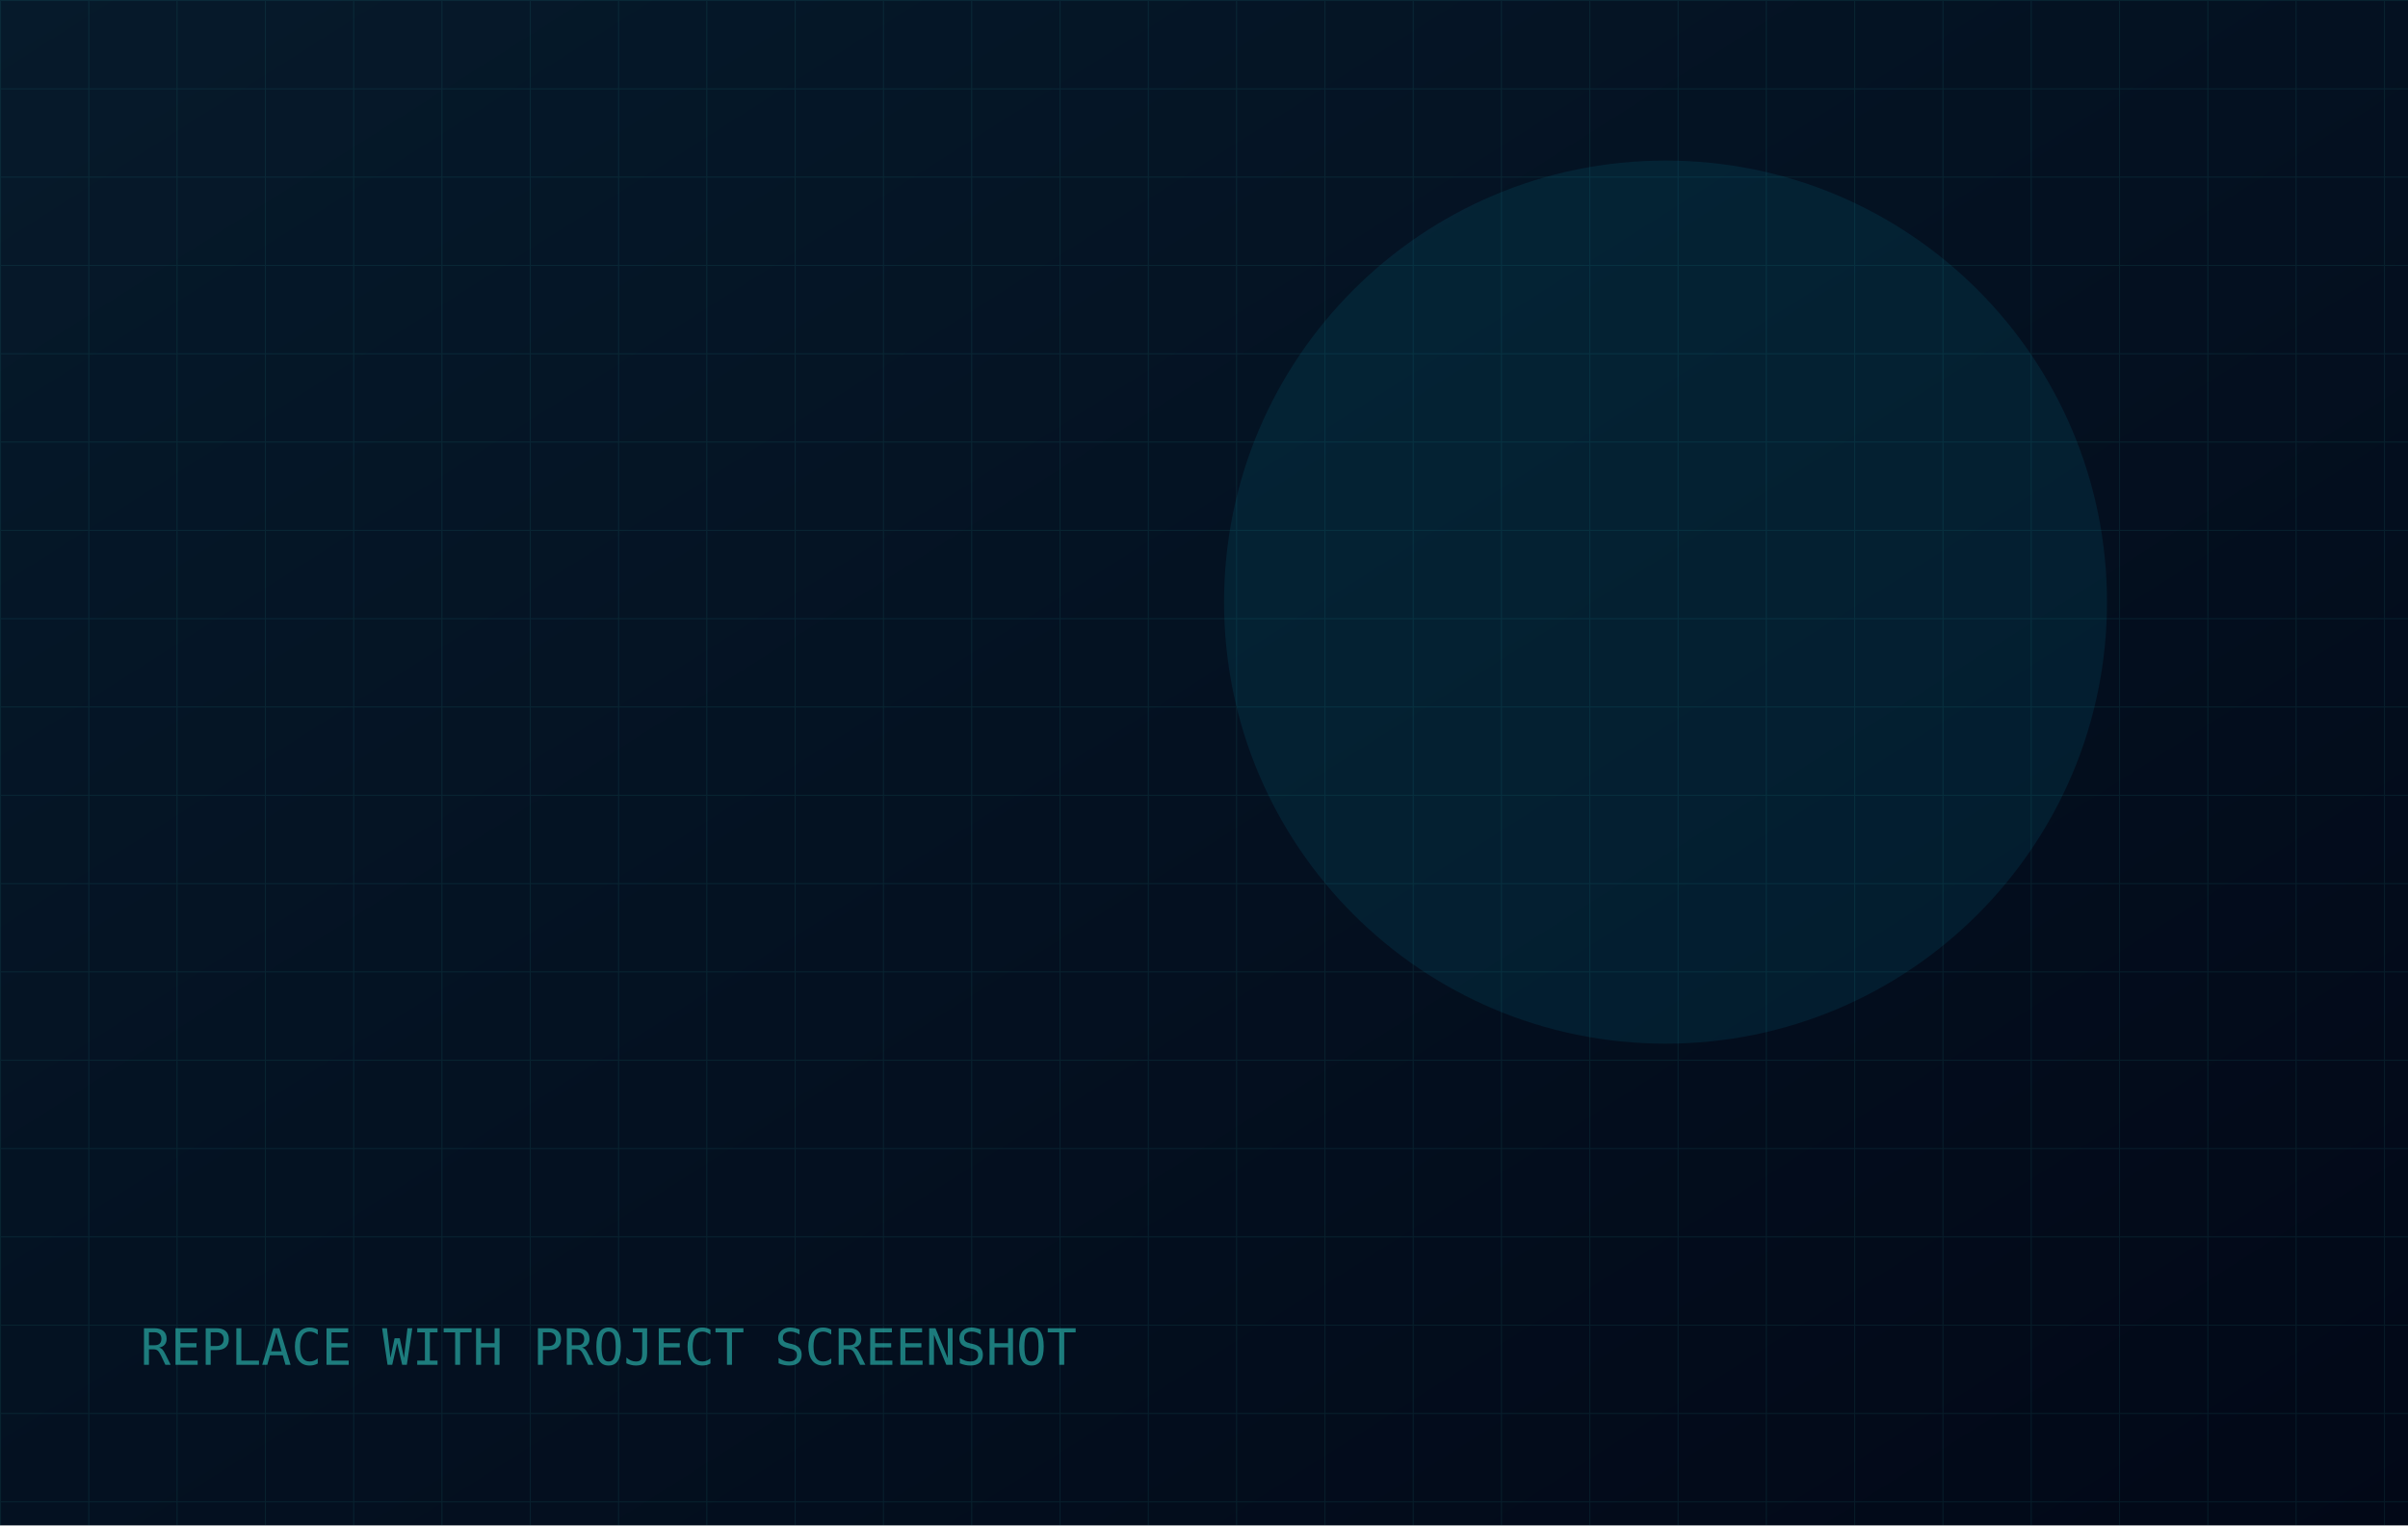
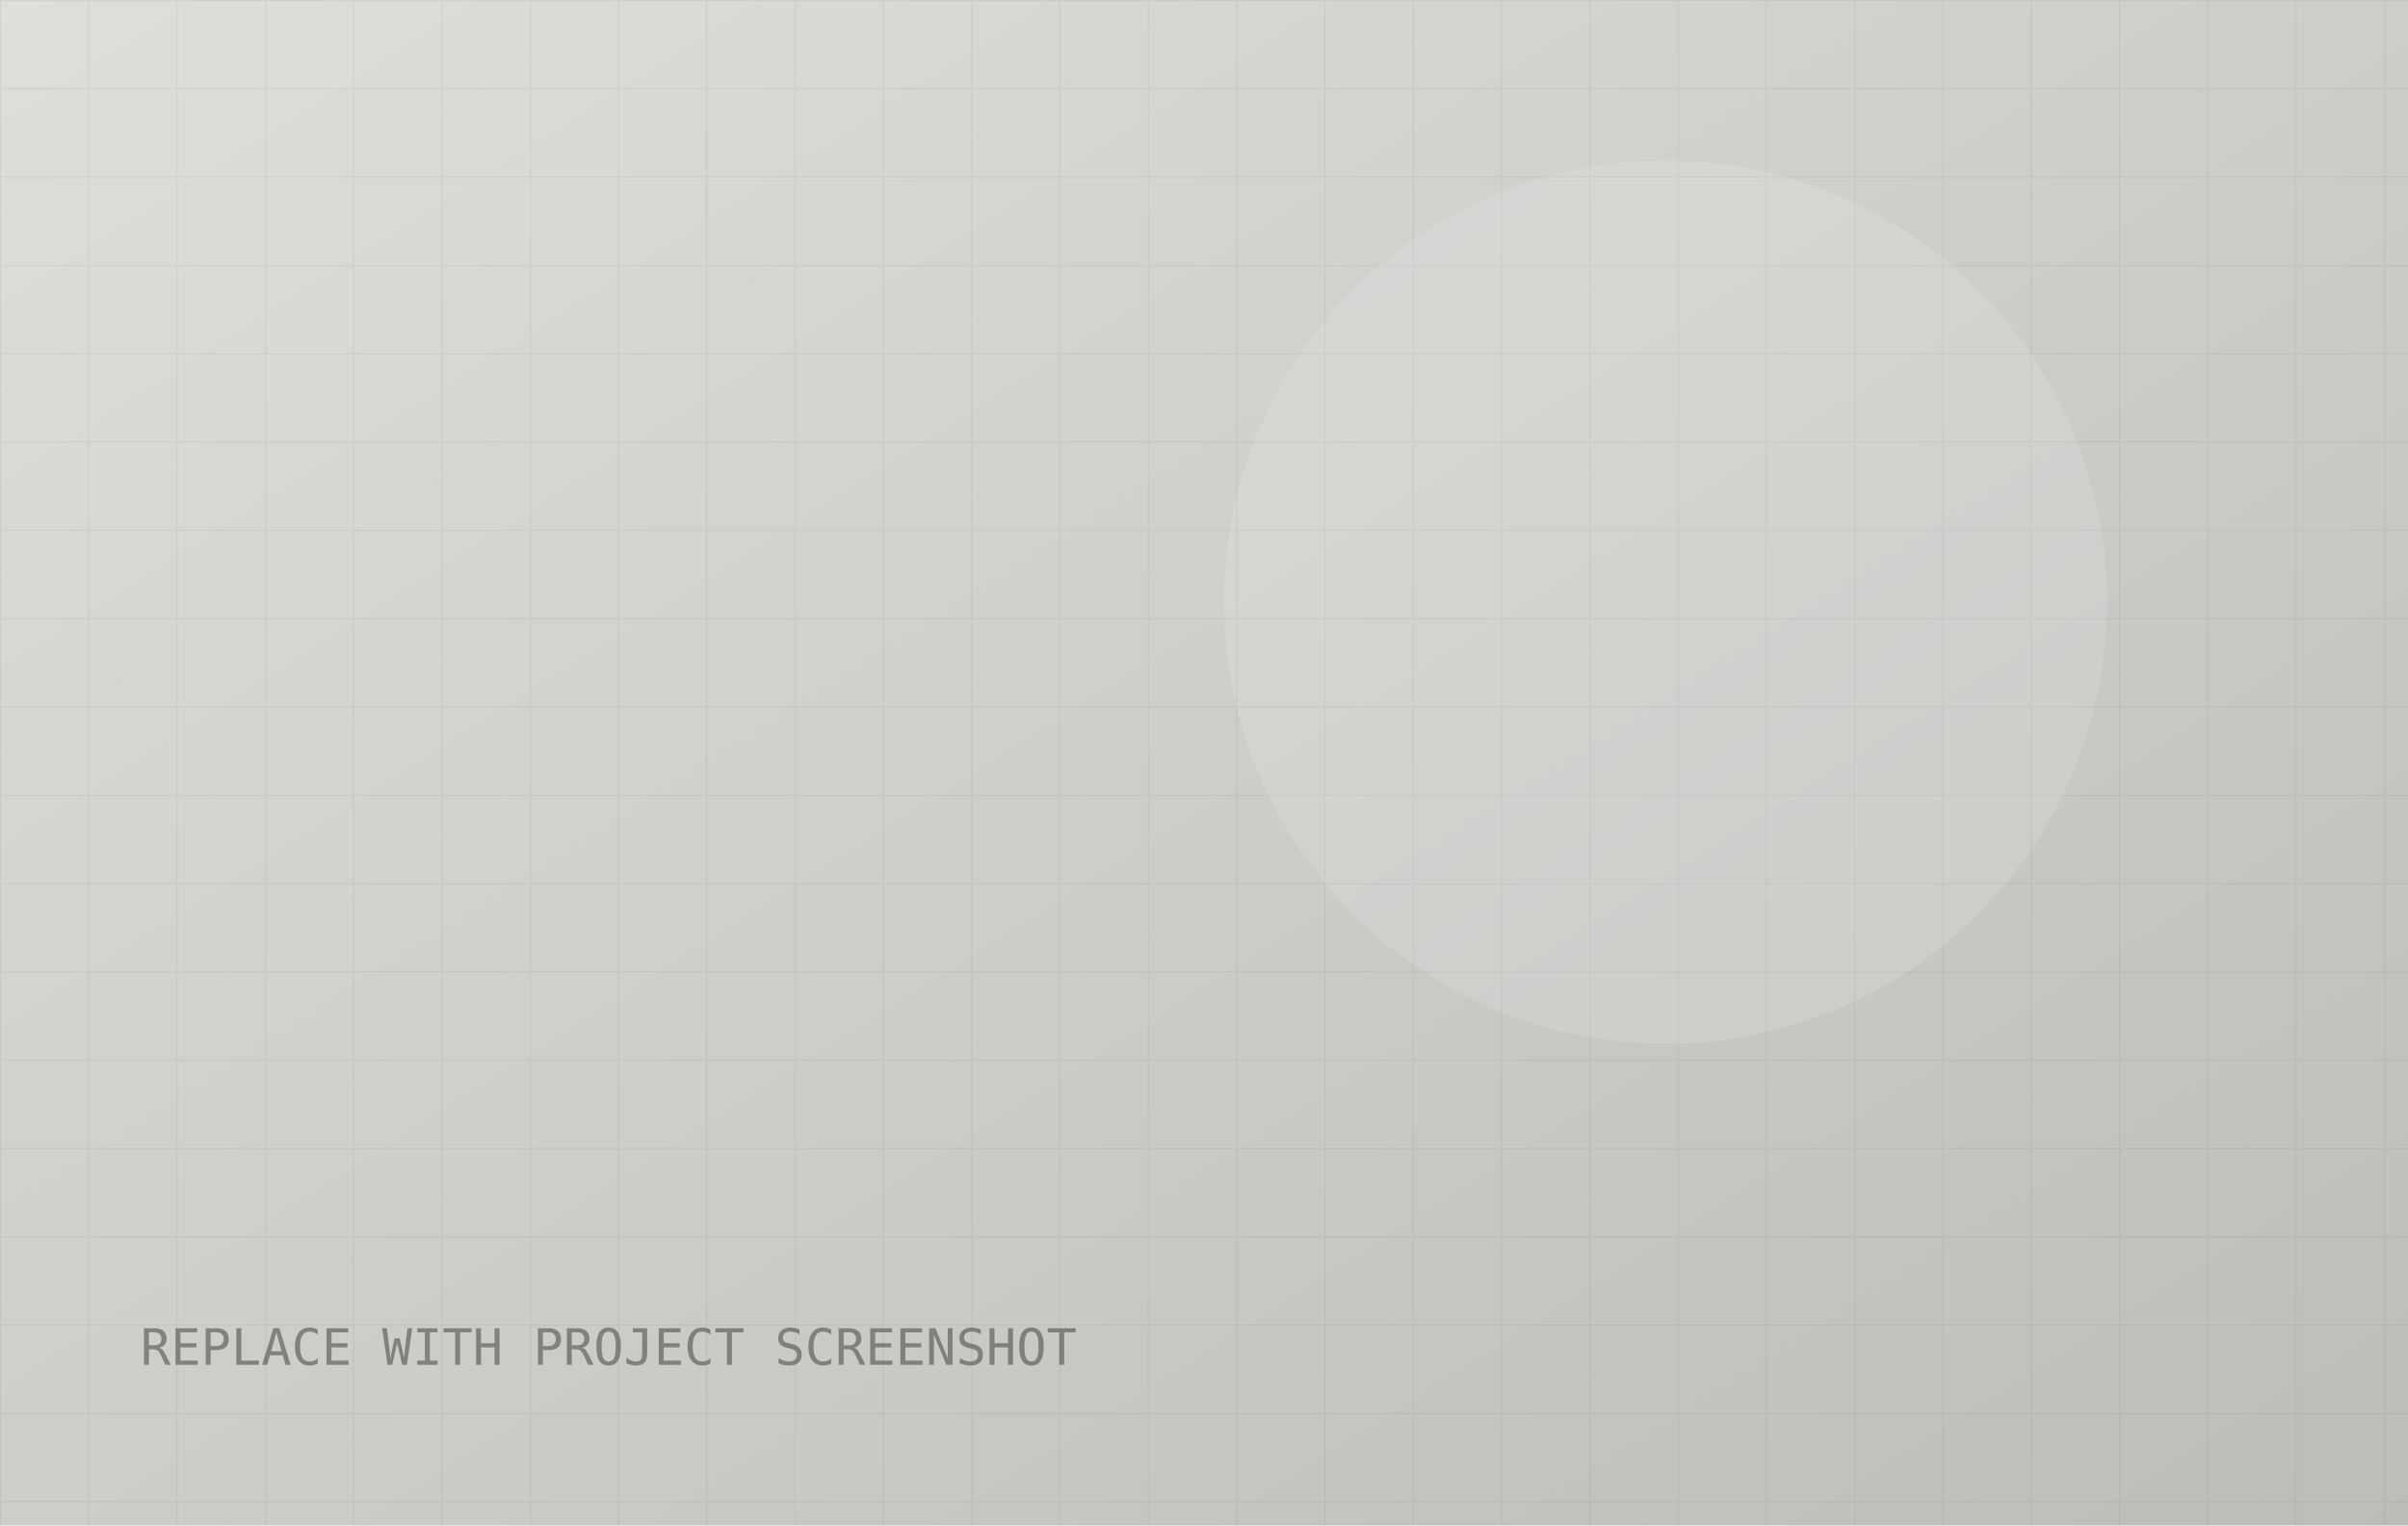
<svg xmlns="http://www.w3.org/2000/svg" viewBox="0 0 1200 760">
  <defs>
    <linearGradient id="g" x2="1" y2="1">
-       <stop stop-color="#061a2b" />
-       <stop offset="1" stop-color="#020817" />
+       <stop stop-color="#dededb" />
+       <stop offset="1" stop-color="#bcbcb8" />
    </linearGradient>
    <pattern id="p" width="44" height="44" patternUnits="userSpaceOnUse">
-       <path d="M44 0H0V44" fill="none" stroke="#35e8da" stroke-opacity=".08" />
+       <path d="M44 0H0V44" fill="none" stroke="#111" stroke-opacity=".06" />
    </pattern>
  </defs>
  <rect width="1200" height="760" fill="url(#g)" />
  <rect width="1200" height="760" fill="url(#p)" />
-   <circle cx="830" cy="300" r="220" fill="#00d9ff" opacity=".08" />
-   <text x="70" y="680" fill="#35e8da" opacity=".5" font-family="monospace" font-size="25">REPLACE WITH PROJECT SCREENSHOT</text>
+   <circle cx="830" cy="300" r="220" fill="#fff" opacity=".12" />
+   <text x="70" y="680" fill="#444" opacity=".55" font-family="monospace" font-size="25">REPLACE WITH PROJECT SCREENSHOT</text>
</svg>
